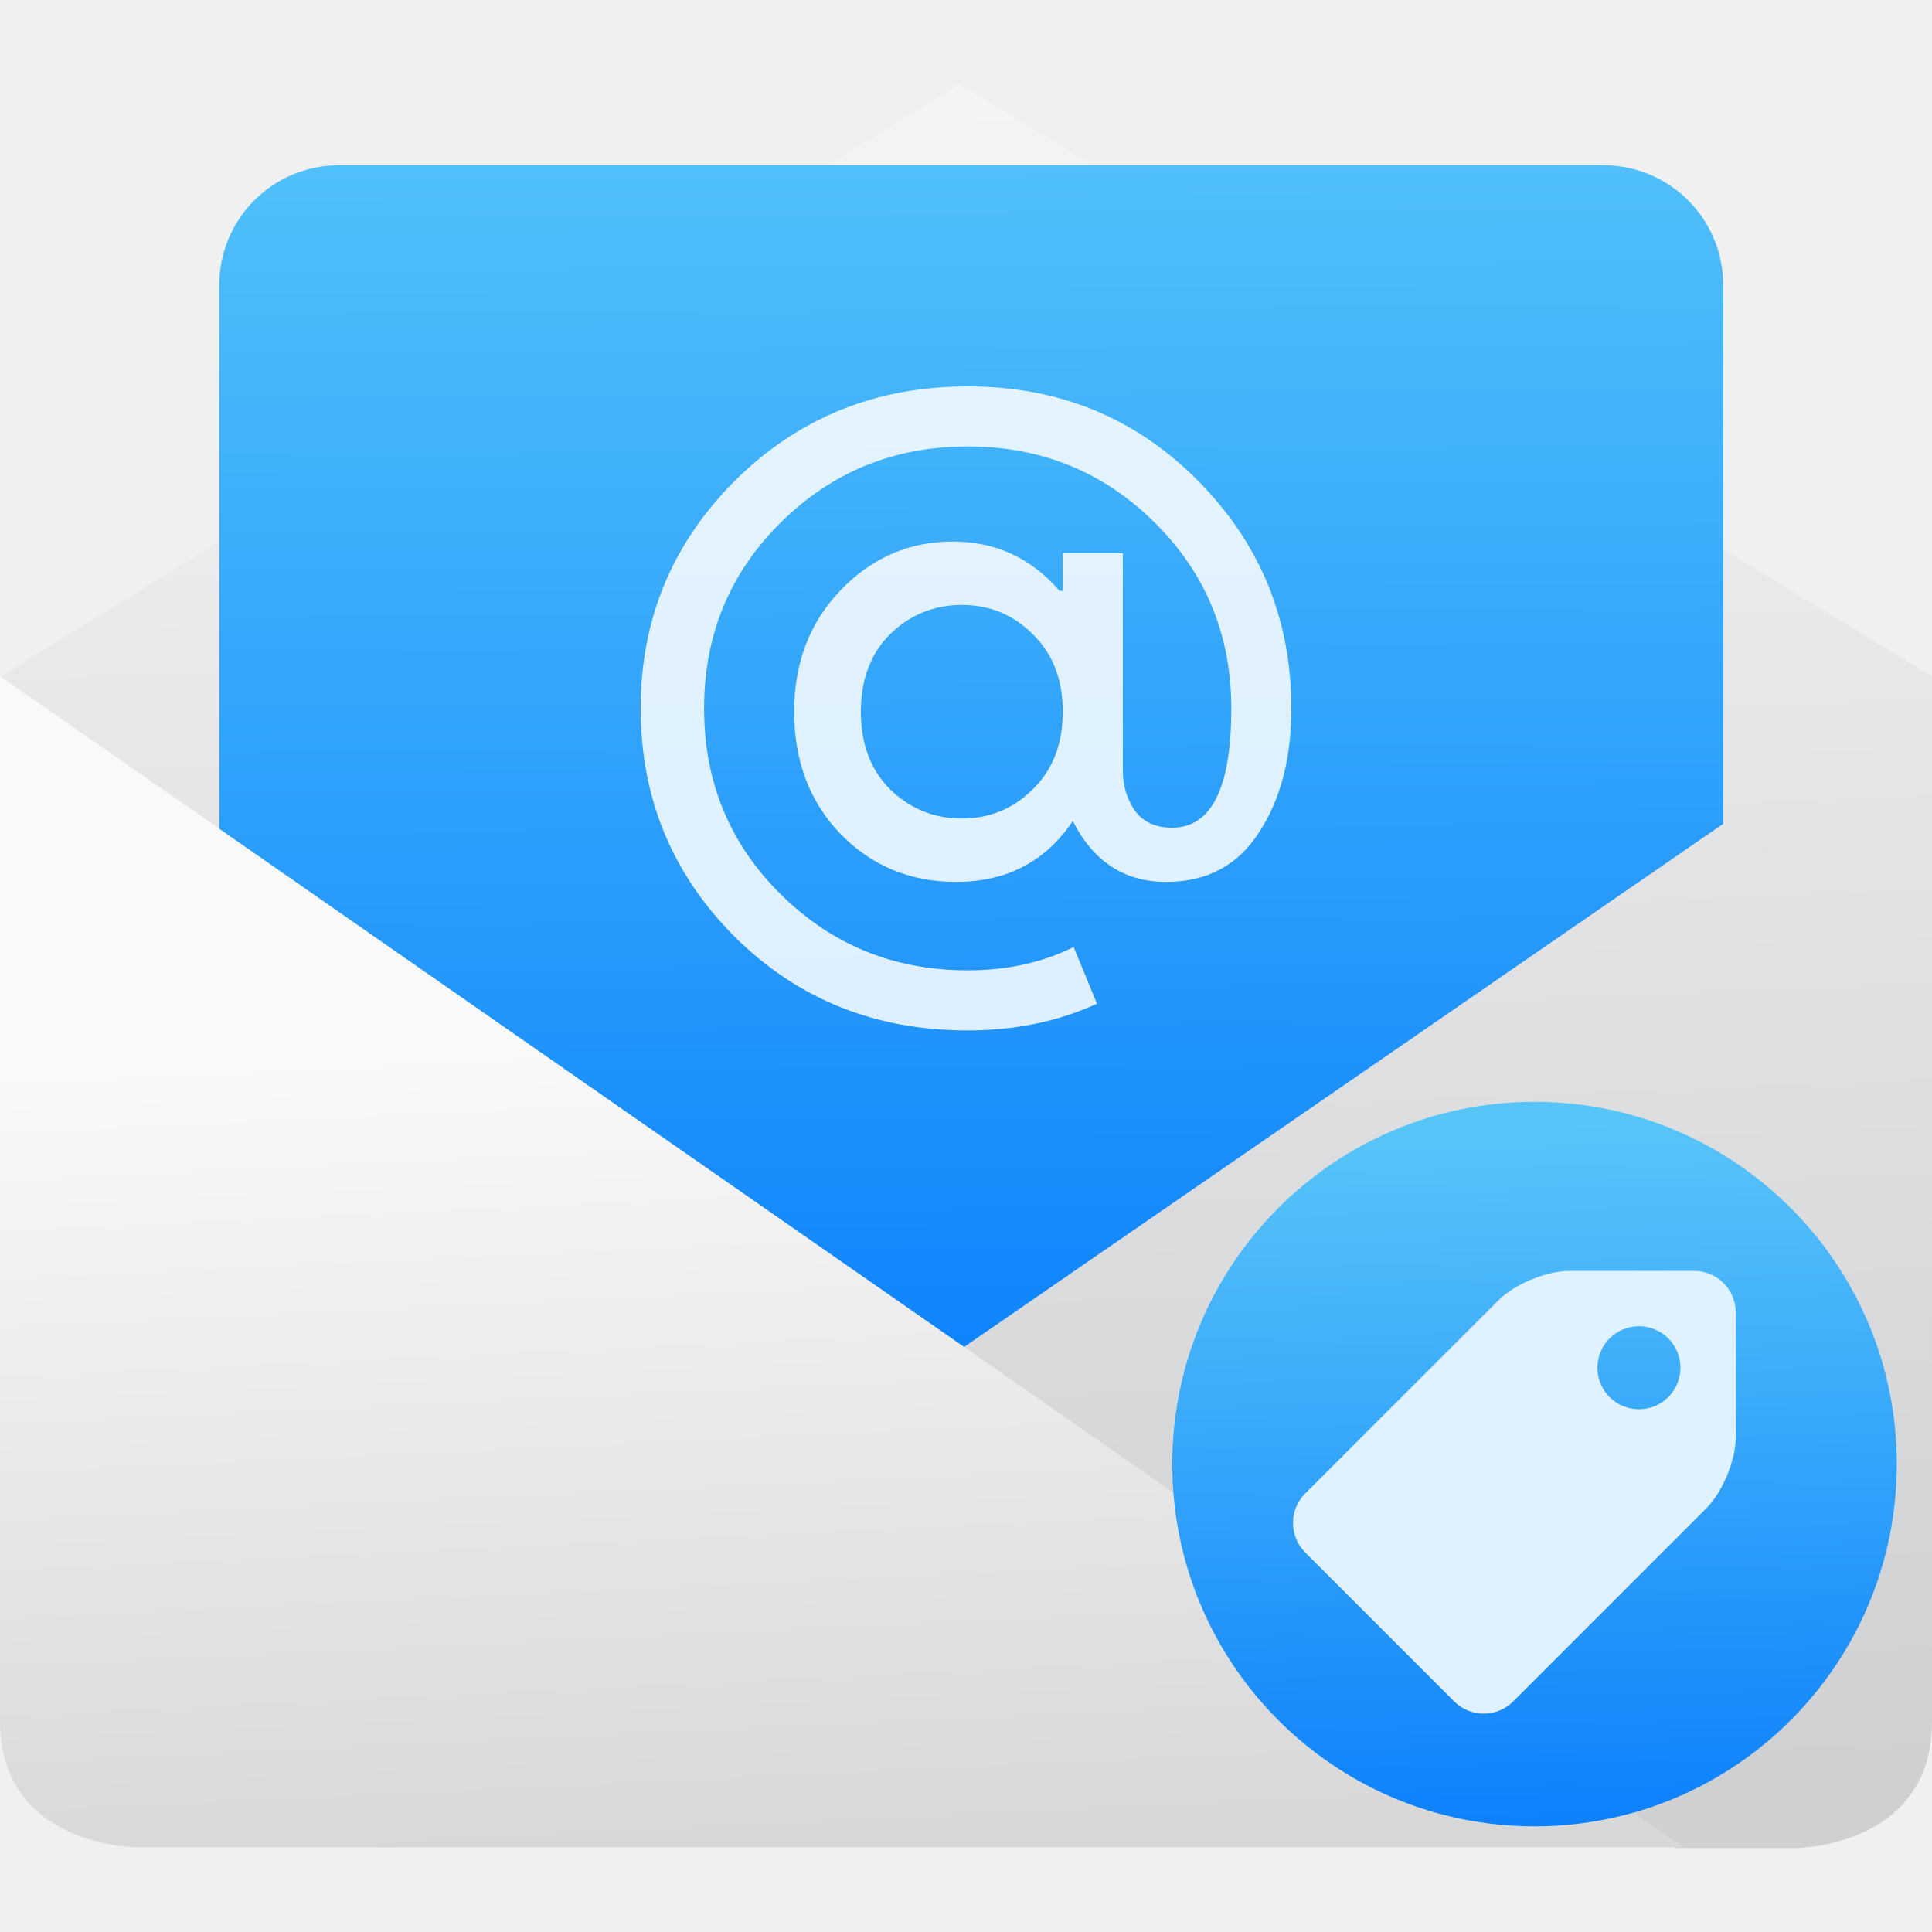
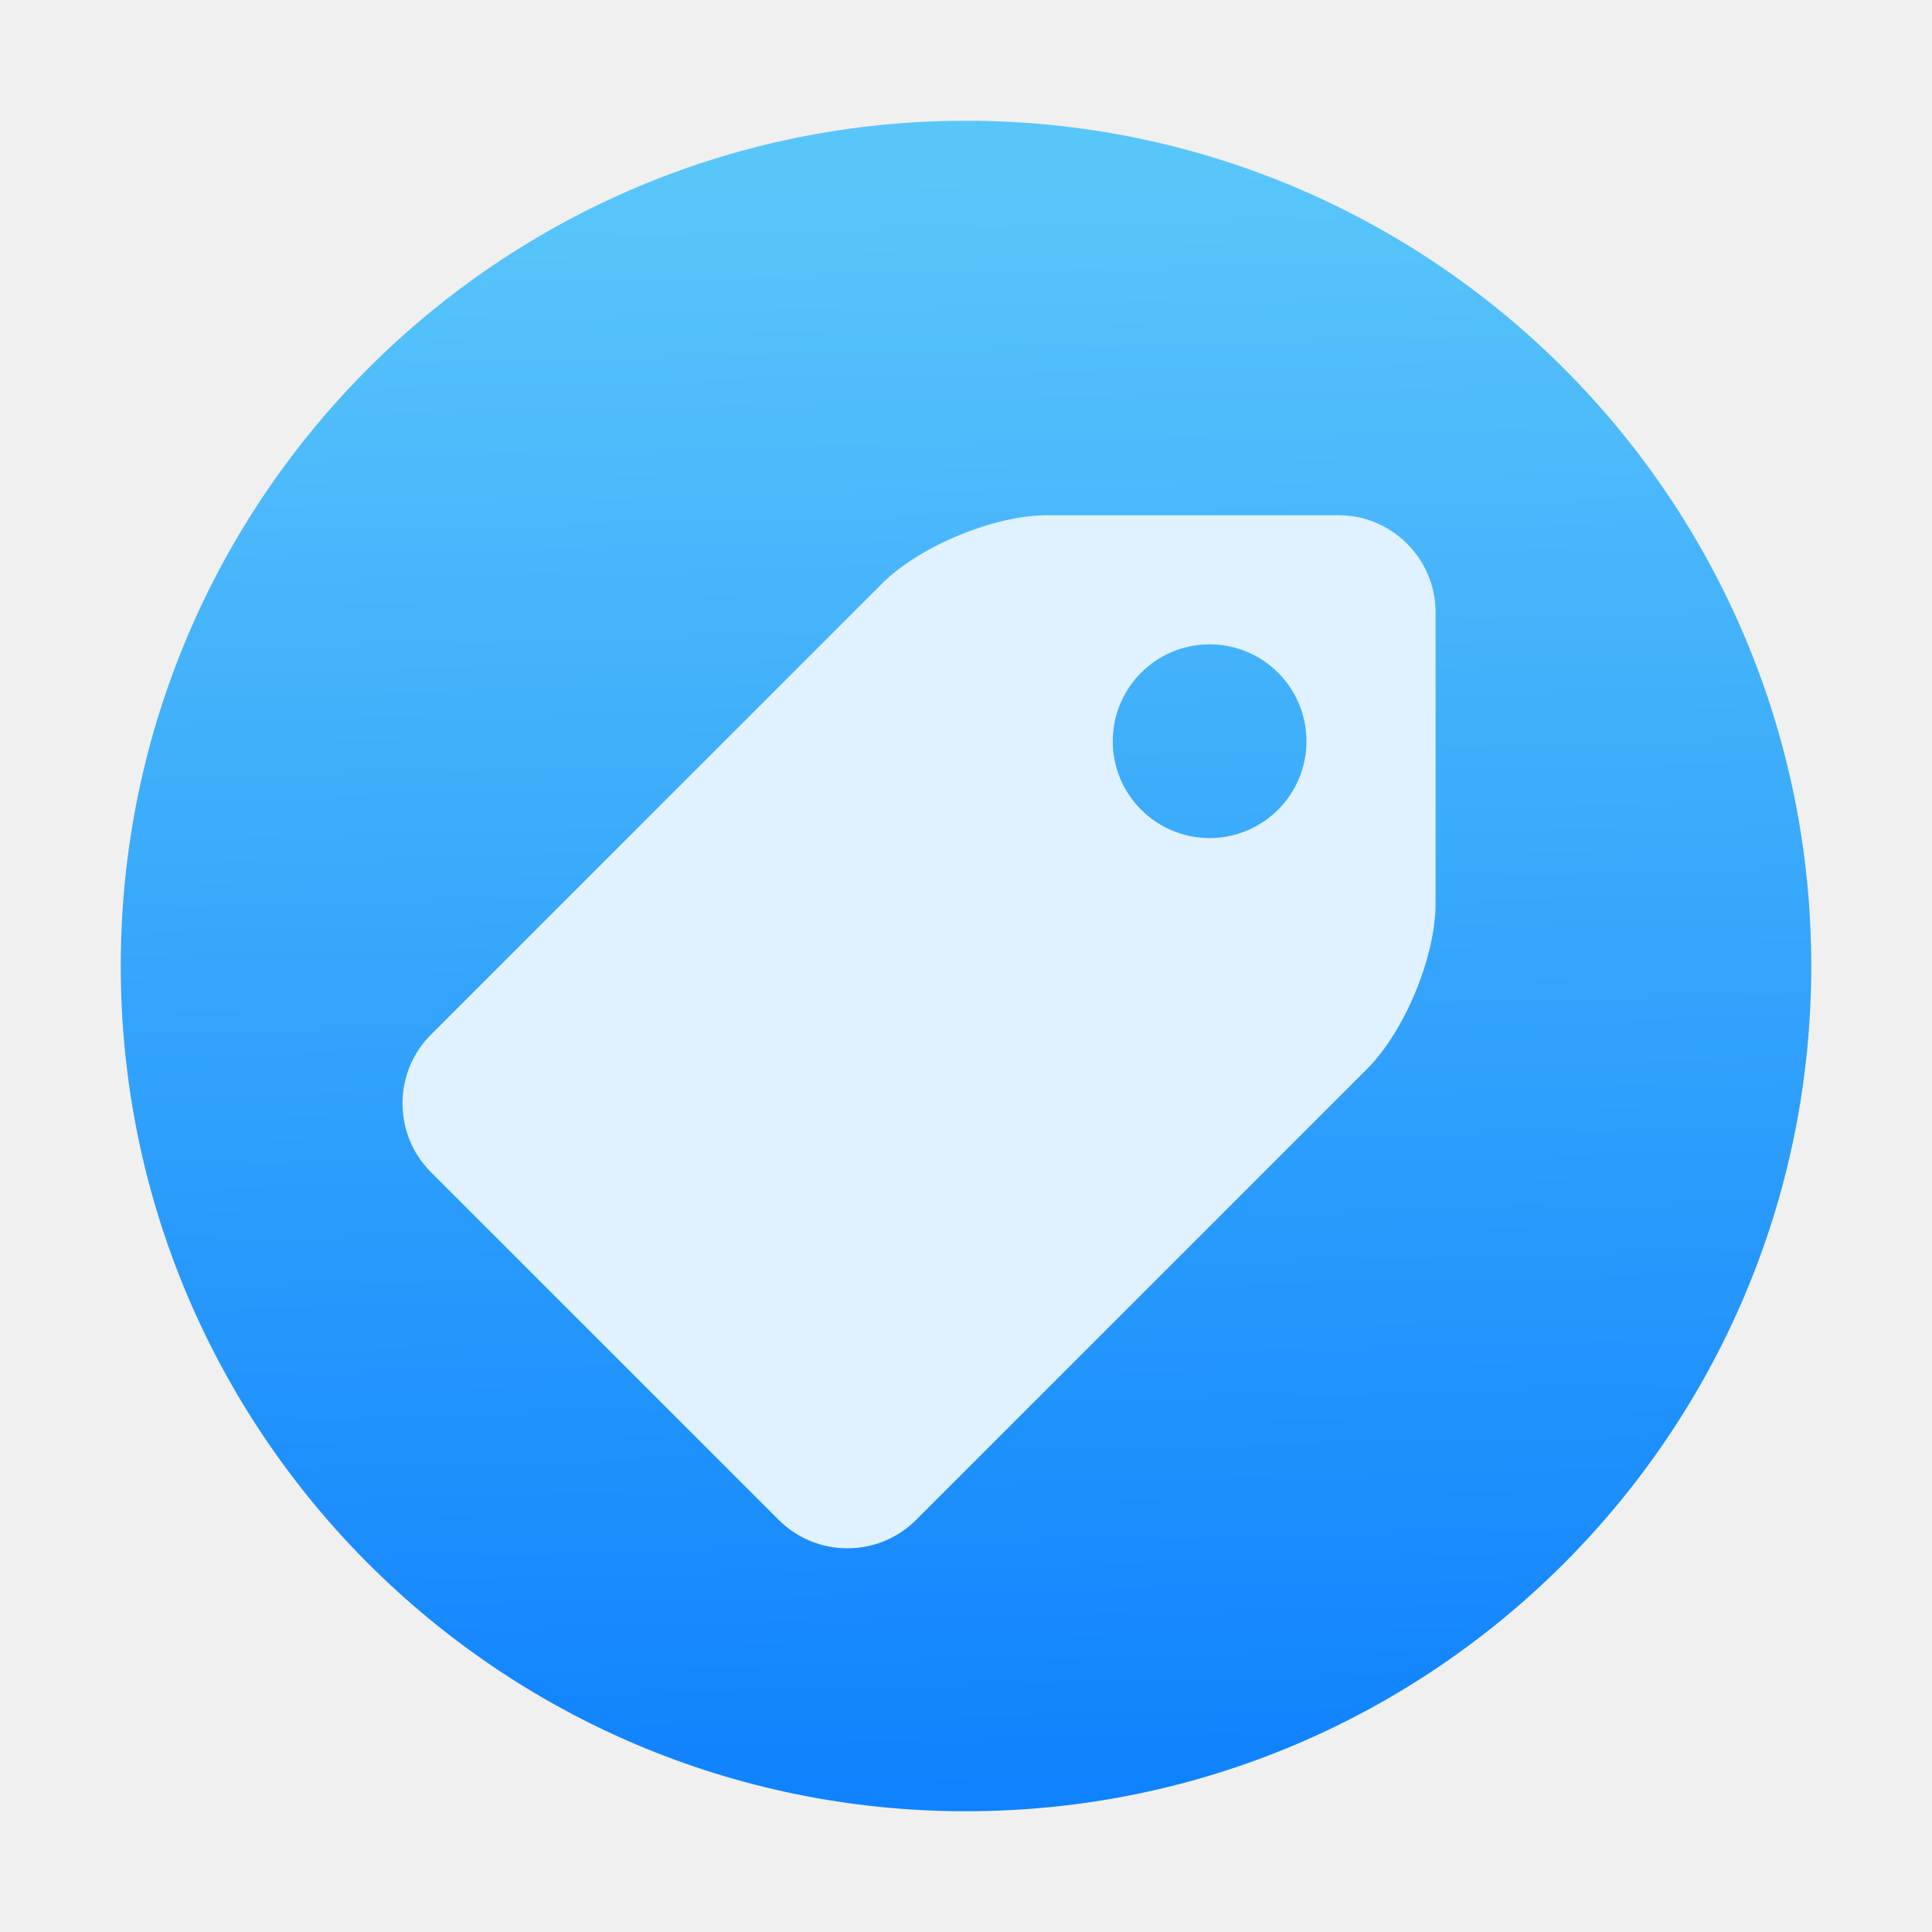
<svg xmlns="http://www.w3.org/2000/svg" xmlns:ns2="http://www.openswatchbook.org/uri/2009/osb" xmlns:xlink="http://www.w3.org/1999/xlink" width="48" height="48" id="svg5453" version="1.1" viewBox="0 0 48 48">
  <defs id="defs5455">
-     <linearGradient id="linearGradient4324">
-       <stop style="stop-color:#cfd0d2;stop-opacity:1" offset="0" id="stop4326" />
-       <stop style="stop-color:#f4f4f5;stop-opacity:1" offset="1" id="stop4328" />
-     </linearGradient>
-     <linearGradient id="linearGradient4316">
-       <stop style="stop-color:#d8d8d8;stop-opacity:1" offset="0" id="stop4318" />
-       <stop style="stop-color:#f9f9f9;stop-opacity:1" offset="1" id="stop4320" />
-     </linearGradient>
    <linearGradient id="linearGradient4264">
      <stop id="stop4266" offset="0" style="stop-color:#0a80fd;stop-opacity:1" />
      <stop id="stop4268" offset="1" style="stop-color:#56c5fa;stop-opacity:1" />
    </linearGradient>
-     <linearGradient xlink:href="#linearGradient4316" id="linearGradient4322" x1="264.904" y1="544.127" x2="264.454" y2="534.561" gradientUnits="userSpaceOnUse" />
-     <linearGradient xlink:href="#linearGradient4324" id="linearGradient4330" x1="269.5" y1="543.623" x2="268.707" y2="523.22" gradientUnits="userSpaceOnUse" />
-     <linearGradient xlink:href="#linearGradient4264" id="linearGradient4338" x1="268.25" y1="539.239" x2="268.14" y2="522.763" gradientUnits="userSpaceOnUse" />
    <linearGradient xlink:href="#linearGradient4264" id="linearGradient4209" x1="11.818" y1="-1049.18" x2="12.182" y2="-1033.908" gradientUnits="userSpaceOnUse" />
    <linearGradient ns2:paint="gradient" id="linearGradient4207">
      <stop id="stop3371" offset="0" style="stop-color:#3498db;stop-opacity:1;" />
      <stop id="stop3373" offset="1" style="stop-color:#3498db;stop-opacity:0;" />
    </linearGradient>
  </defs>
  <g id="layer1" transform="translate(-384.5714,-499.798)">
-     <g id="g4352">
-       <g transform="matrix(1.122227,0,0,1.122227,-48.86897,-63.65107)" id="g4187">
-         <g transform="matrix(0.8910851,0,0,0.8910851,321.8643,498.938)" id="g4230">
-           <g id="g33" />
-         </g>
-         <g transform="matrix(1.847178,0,0,1.847178,-88.7936,-462.2149)" id="g4340">
-           <path style="opacity:1;fill:url(#linearGradient4330);fill-opacity:1;stroke:none;stroke-width:0.06;stroke-linecap:round;stroke-linejoin:round;stroke-miterlimit:4;stroke-dasharray:none;stroke-opacity:1" d="m 280.318,530.142 -11.657,-7.097 -11.499,7.106 20.078,14.035 1.455,0 c 0,0 1.618,-0.012 1.623,-1.505 z" id="rect4295-2" />
-           <path style="opacity:1;fill:url(#linearGradient4338);fill-opacity:1;stroke:none;stroke-width:0.06;stroke-linecap:round;stroke-linejoin:round;stroke-miterlimit:4;stroke-dasharray:none;stroke-opacity:1" d="m 261.228,524.018 15.15,0 c 0.796,0 1.438,0.641 1.438,1.438 l -1.2e-4,6.455 -9.455,6.516 -8.57,-6.071 0,-6.9 c 0,-0.796 0.641,-1.438 1.438,-1.438 z" id="rect4313" />
-           <path style="opacity:1;fill:url(#linearGradient4322);fill-opacity:1;stroke:none;stroke-width:0.06;stroke-linecap:round;stroke-linejoin:round;stroke-miterlimit:4;stroke-dasharray:none;stroke-opacity:1" d="m 257.163,530.142 20.174,14.035 -18.551,0 c 0,0 -1.618,-0.012 -1.623,-1.505 z" id="rect4295" />
-         </g>
-         <g transform="matrix(0.5181347,0,0,0.5181347,167.4885,259.5985)" id="text4345" style="font-style:normal;font-weight:normal;font-size:35.643px;line-height:125%;font-family:sans-serif;letter-spacing:0px;word-spacing:0px;fill:#ffffff;fill-opacity:0.849;stroke:none;stroke-width:1px;stroke-linecap:butt;stroke-linejoin:miter;stroke-opacity:1">
-           <path id="path4350" style="font-style:normal;font-variant:normal;font-weight:normal;font-stretch:normal;font-family:'Product Sans';-inkscape-font-specification:'Product Sans';fill:#ffffff;fill-opacity:0.849" d="m 463.522,484.501 q 5.846,0 9.838,4.028 3.992,4.028 3.992,9.731 0,3.208 -1.39,5.311 -1.354,2.103 -3.956,2.103 -2.673,0 -3.992,-2.602 -1.747,2.602 -4.99,2.602 -2.923,0 -4.919,-2.032 -1.996,-2.067 -1.996,-5.24 0,-3.137 1.996,-5.204 1.996,-2.067 4.776,-2.067 2.745,0 4.562,2.103 l 0.143,0 0,-1.604 2.566,0 0,9.303 q 0,0.927 0.499,1.675 0.535,0.749 1.604,0.749 2.531,0 2.531,-5.097 0,-4.705 -3.279,-7.948 -3.279,-3.244 -7.984,-3.244 -4.705,0 -7.984,3.244 -3.279,3.244 -3.279,7.948 0,4.705 3.279,7.948 3.279,3.244 7.984,3.244 2.531,0 4.527,-0.998 l 0.998,2.424 q -2.495,1.141 -5.525,1.141 -5.917,0 -9.945,-3.992 -4.028,-4.028 -4.028,-9.766 0,-5.703 4.028,-9.731 4.063,-4.028 9.945,-4.028 z m -3.315,17.216 q 1.283,1.248 3.065,1.248 1.782,0 3.03,-1.248 1.283,-1.248 1.283,-3.315 0,-2.067 -1.283,-3.315 -1.248,-1.248 -3.03,-1.248 -1.782,0 -3.065,1.248 -1.248,1.248 -1.248,3.315 0,2.067 1.248,3.315 z" />
+     <g id="g4198" transform="matrix(0.875,0,0,0.875,51.07142,65.47474)">
+       <g id="g4352">
+         <g id="g4187" transform="matrix(1.122227,0,0,1.122227,-48.86897,-63.65107)">
+           <g id="g4230" transform="matrix(0.8910851,0,0,0.8910851,321.8643,498.938)">
+             <g id="g33" />
+           </g>
+           <g id="g4340" transform="matrix(1.847178,0,0,1.847178,-88.7936,-462.2149)" />
        </g>
      </g>
-     </g>
-     <g transform="matrix(-1.125,0,0,1.125,435.0714,-635.3595)" id="layer1-6">
-       <circle transform="scale(1,-1)" cy="-1041.362" cx="11" id="path4150" style="opacity:0.98;fill:url(#linearGradient4209);fill-opacity:1;stroke:none;stroke-width:1.258;stroke-linecap:round;stroke-linejoin:round;stroke-miterlimit:4;stroke-dasharray:none;stroke-opacity:1" r="8" />
-     </g>
-     <g transform="matrix(0.6875,0,0,0.6875,36.31251,110.8651)" id="layer1-55" style="fill:#e0f1ff;fill-opacity:1">
-       <g transform="matrix(1.011439,0,0,1.011439,-4.212063,-7.162579)" id="g4712" style="fill:#e0f1ff;fill-opacity:1">
-         <g transform="translate(-0.08437721,-5.4511736e-7)" id="g4729" style="fill:#e0f1ff;fill-opacity:1">
-           <g id="layer1-4" transform="matrix(1.977386,0,0,1.977386,-108.7744,-457.4837)" style="fill:#e0f1ff;fill-opacity:1">
-             <g id="layer1-67" style="fill:#e0f1ff;fill-opacity:1">
-               <g transform="translate(-1.9999999e-6,0)" id="layer1-66" style="fill:#e0f1ff;fill-opacity:1">
-                 <g id="layer1-40" transform="translate(-21.30261,-0.1821081)" style="fill:#e0f1ff;fill-opacity:1">
-                   <g transform="translate(13.80756,0.9101881)" id="layer1-5" style="fill:#e0f1ff;fill-opacity:1">
-                     <g id="layer1-2-5" transform="matrix(-1,0,0,1,697.3026,0.1821081)" style="fill:#e0f1ff;fill-opacity:1">
-                       <g transform="translate(13.80756,-0.9101707)" id="layer1-34" style="fill:#e0f1ff;fill-opacity:1">
-                         <g transform="translate(556.4409,-0.9999963)" id="layer1-6-6" style="fill:#e0f1ff;fill-opacity:1" />
-                         <g transform="matrix(0.625,0,0,0.625,105.3281,205.5132)" id="layer1-8-7" style="fill:#e0f1ff;fill-opacity:1" />
+       <g id="g4199" transform="matrix(2.666667,0,0,2.666667,-718.619,-905.9966)">
+         <g transform="matrix(-1.125,0,0,1.125,435.0714,-635.3595)" id="layer1-6">
+           <circle transform="scale(1,-1)" cy="-1041.362" cx="11" id="path4150" style="opacity:0.98;fill:url(#linearGradient4209);fill-opacity:1;stroke:none;stroke-width:1.258;stroke-linecap:round;stroke-linejoin:round;stroke-miterlimit:4;stroke-dasharray:none;stroke-opacity:1" r="8" />
+         </g>
+         <g transform="matrix(0.6875,0,0,0.6875,36.31251,110.8651)" id="layer1-55" style="fill:#e0f1ff;fill-opacity:1">
+           <g transform="matrix(1.011439,0,0,1.011439,-4.212063,-7.162579)" id="g4712" style="fill:#e0f1ff;fill-opacity:1">
+             <g transform="translate(-0.08437721,-5.4511736e-7)" id="g4729" style="fill:#e0f1ff;fill-opacity:1">
+               <g id="layer1-4" transform="matrix(1.977386,0,0,1.977386,-108.7744,-457.4837)" style="fill:#e0f1ff;fill-opacity:1">
+                 <g id="layer1-67" style="fill:#e0f1ff;fill-opacity:1">
+                   <g transform="translate(-1.9999999e-6,0)" id="layer1-66" style="fill:#e0f1ff;fill-opacity:1">
+                     <g id="layer1-40" transform="translate(-21.30261,-0.1821081)" style="fill:#e0f1ff;fill-opacity:1">
+                       <g transform="translate(13.80756,0.9101881)" id="layer1-5" style="fill:#e0f1ff;fill-opacity:1">
+                         <g id="layer1-2-5" transform="matrix(-1,0,0,1,697.3026,0.1821081)" style="fill:#e0f1ff;fill-opacity:1">
+                           <g transform="translate(13.80756,-0.9101707)" id="layer1-34" style="fill:#e0f1ff;fill-opacity:1">
+                             <g transform="translate(556.4409,-0.9999963)" id="layer1-6-6" style="fill:#e0f1ff;fill-opacity:1" />
+                             <g transform="matrix(0.625,0,0,0.625,105.3281,205.5132)" id="layer1-8-7" style="fill:#e0f1ff;fill-opacity:1" />
+                           </g>
+                         </g>
                      </g>
                    </g>
                  </g>
                </g>
+                 <g id="g3-7" transform="matrix(0.01499997,0,0,0.01499997,333.8,540.7622)" style="fill:#e0f1ff;fill-opacity:1">
+                   <path d="M 483.236,0 332.943,0 C 305.387,0 266.903,15.94 247.42,35.424 L 14.612,268.231 c -19.483,19.483 -19.483,51.367 0,70.85 L 194.253,518.72 c 19.483,19.484 51.365,19.484 70.849,0 L 497.91,285.913 c 19.483,-19.484 35.424,-57.969 35.424,-85.522 l 0,-150.293 C 533.333,22.544 510.79,0 483.236,0 Z m -66.569,166.667 c -27.614,0 -50,-22.385 -50,-50 0,-27.614 22.386,-50 50,-50 27.614,0 50,22.386 50,50 0,27.614 -22.386,50 -50,50 z" id="path5" style="fill:#e0f1ff;fill-opacity:1" />
+                 </g>
              </g>
-             </g>
-             <g id="g3-7" transform="matrix(0.01499997,0,0,0.01499997,333.8,540.7622)" style="fill:#e0f1ff;fill-opacity:1">
-               <path d="M 483.236,0 332.943,0 C 305.387,0 266.903,15.94 247.42,35.424 L 14.612,268.231 c -19.483,19.483 -19.483,51.367 0,70.85 L 194.253,518.72 c 19.483,19.484 51.365,19.484 70.849,0 L 497.91,285.913 c 19.483,-19.484 35.424,-57.969 35.424,-85.522 l 0,-150.293 C 533.333,22.544 510.79,0 483.236,0 Z m -66.569,166.667 c -27.614,0 -50,-22.385 -50,-50 0,-27.614 22.386,-50 50,-50 27.614,0 50,22.386 50,50 0,27.614 -22.386,50 -50,50 z" id="path5" style="fill:#e0f1ff;fill-opacity:1" />
            </g>
          </g>
        </g>
      </g>
    </g>
  </g>
</svg>
